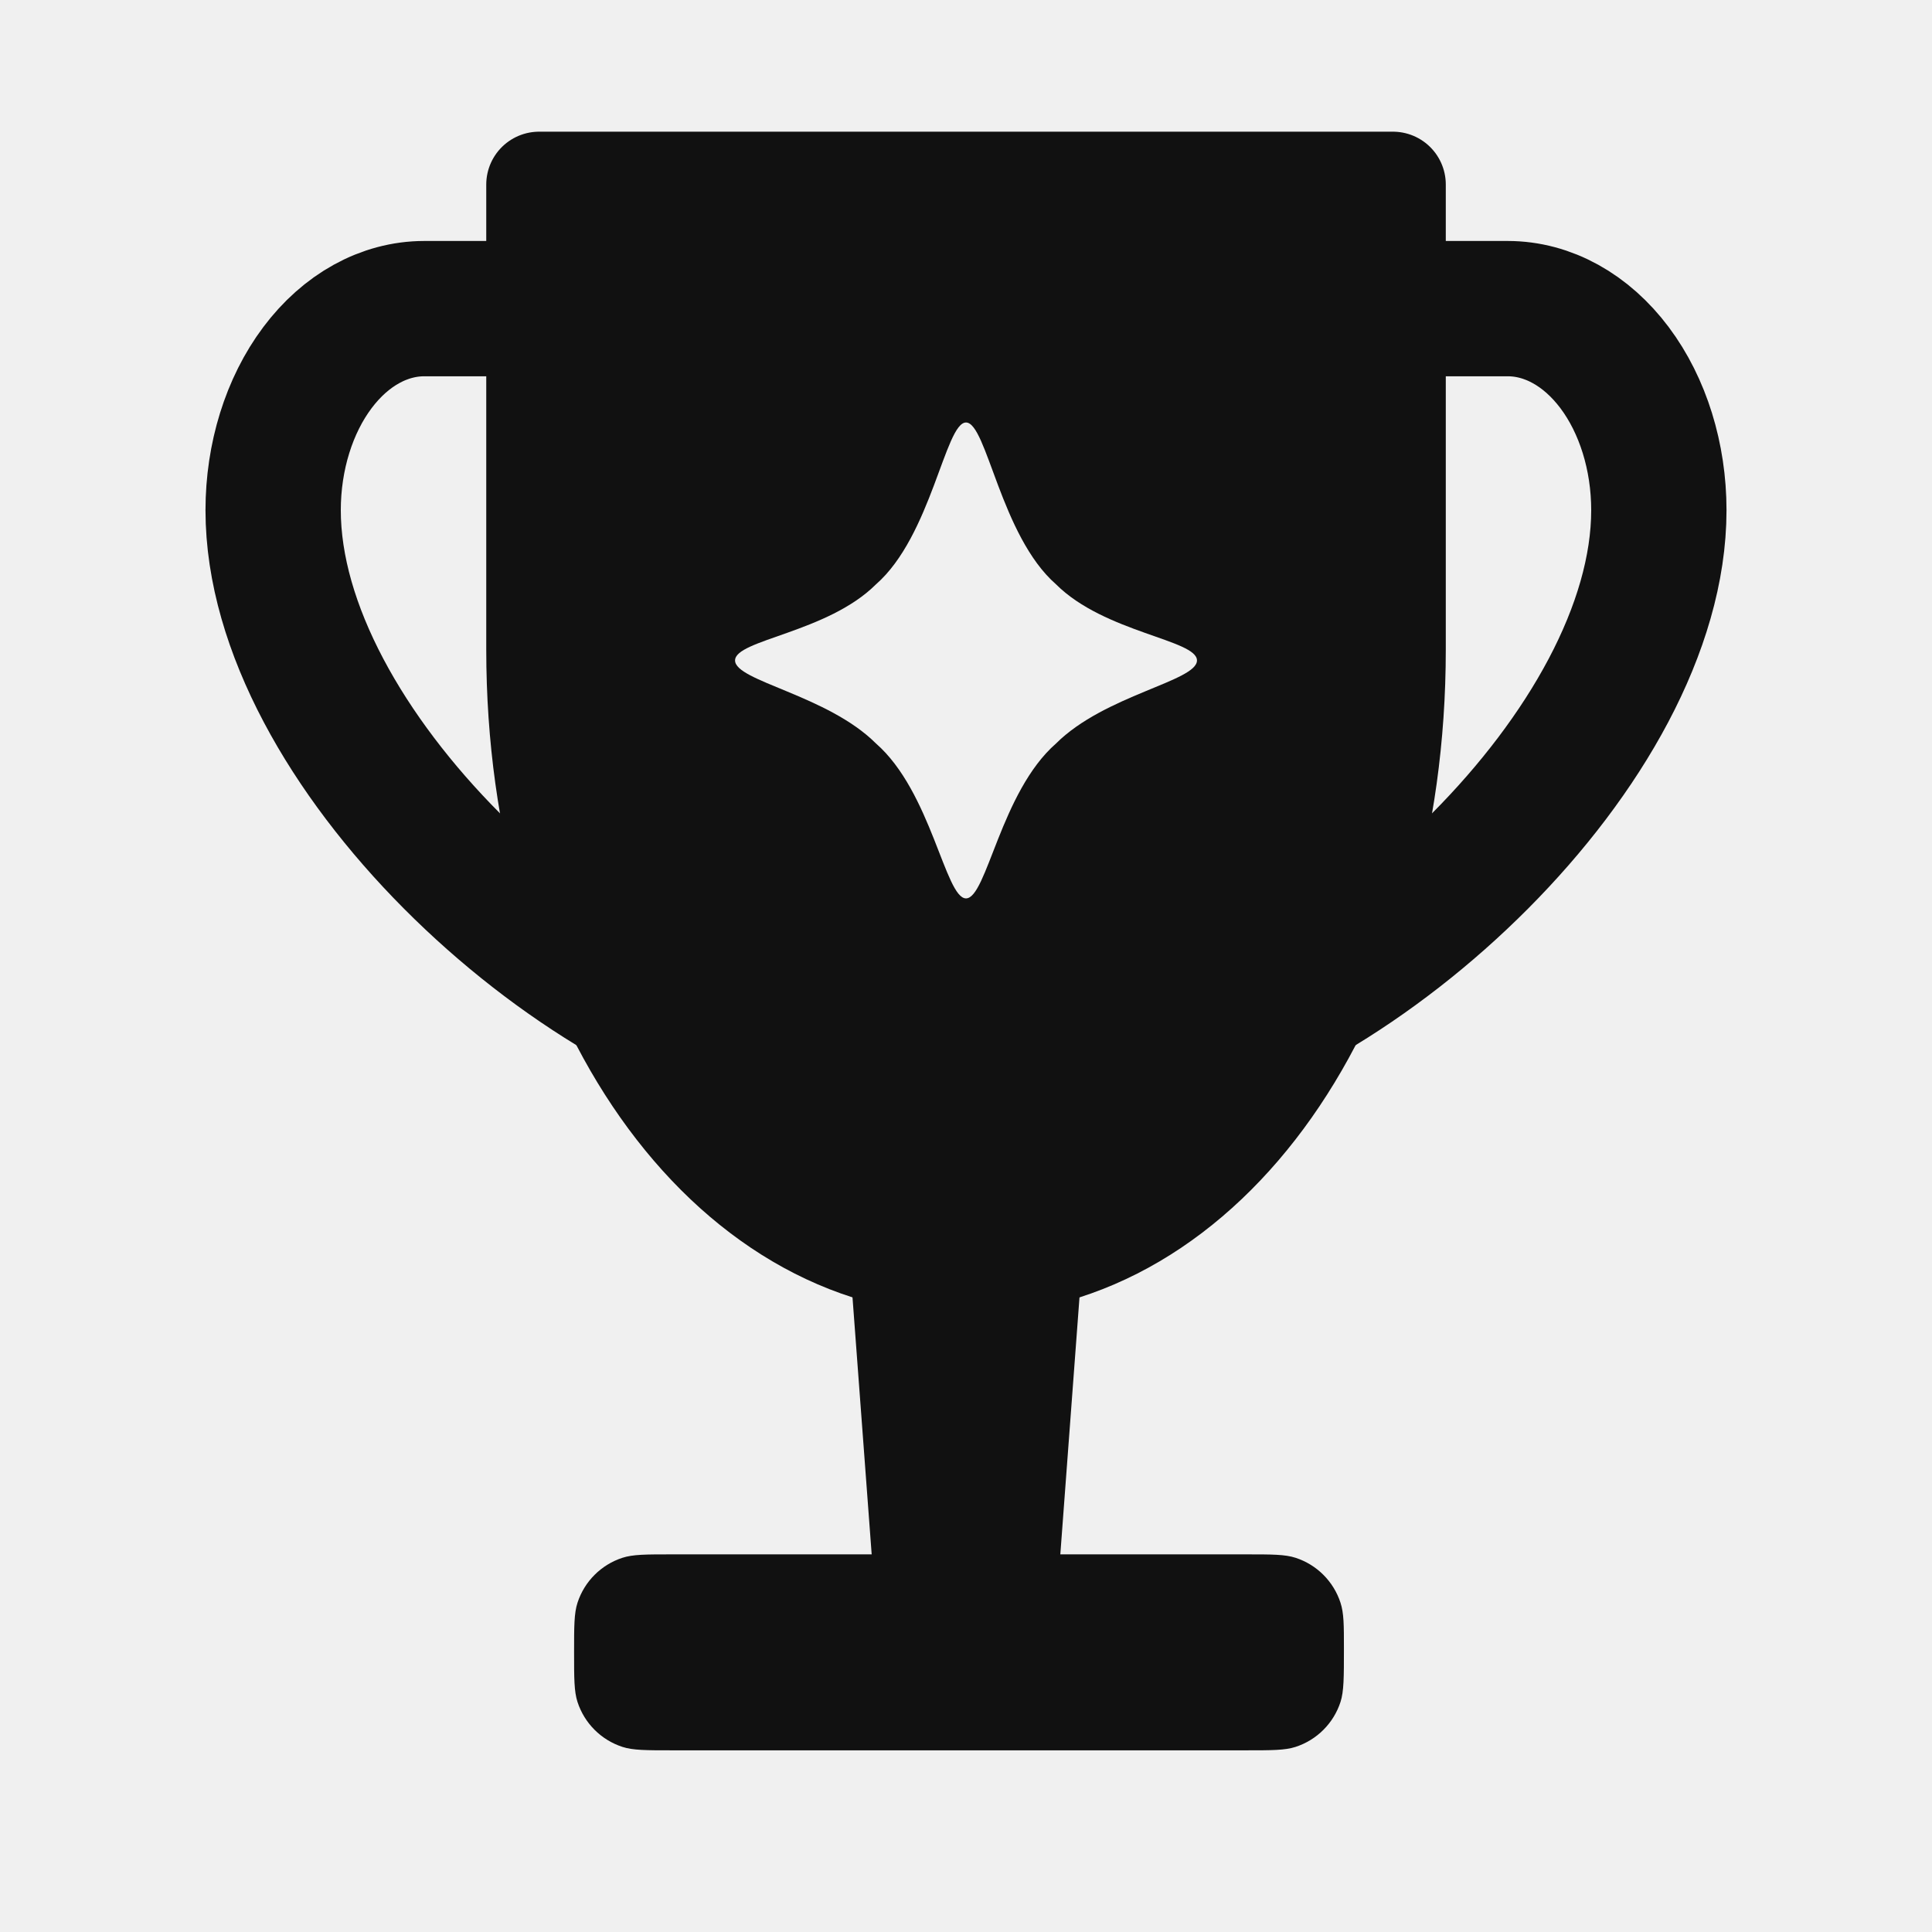
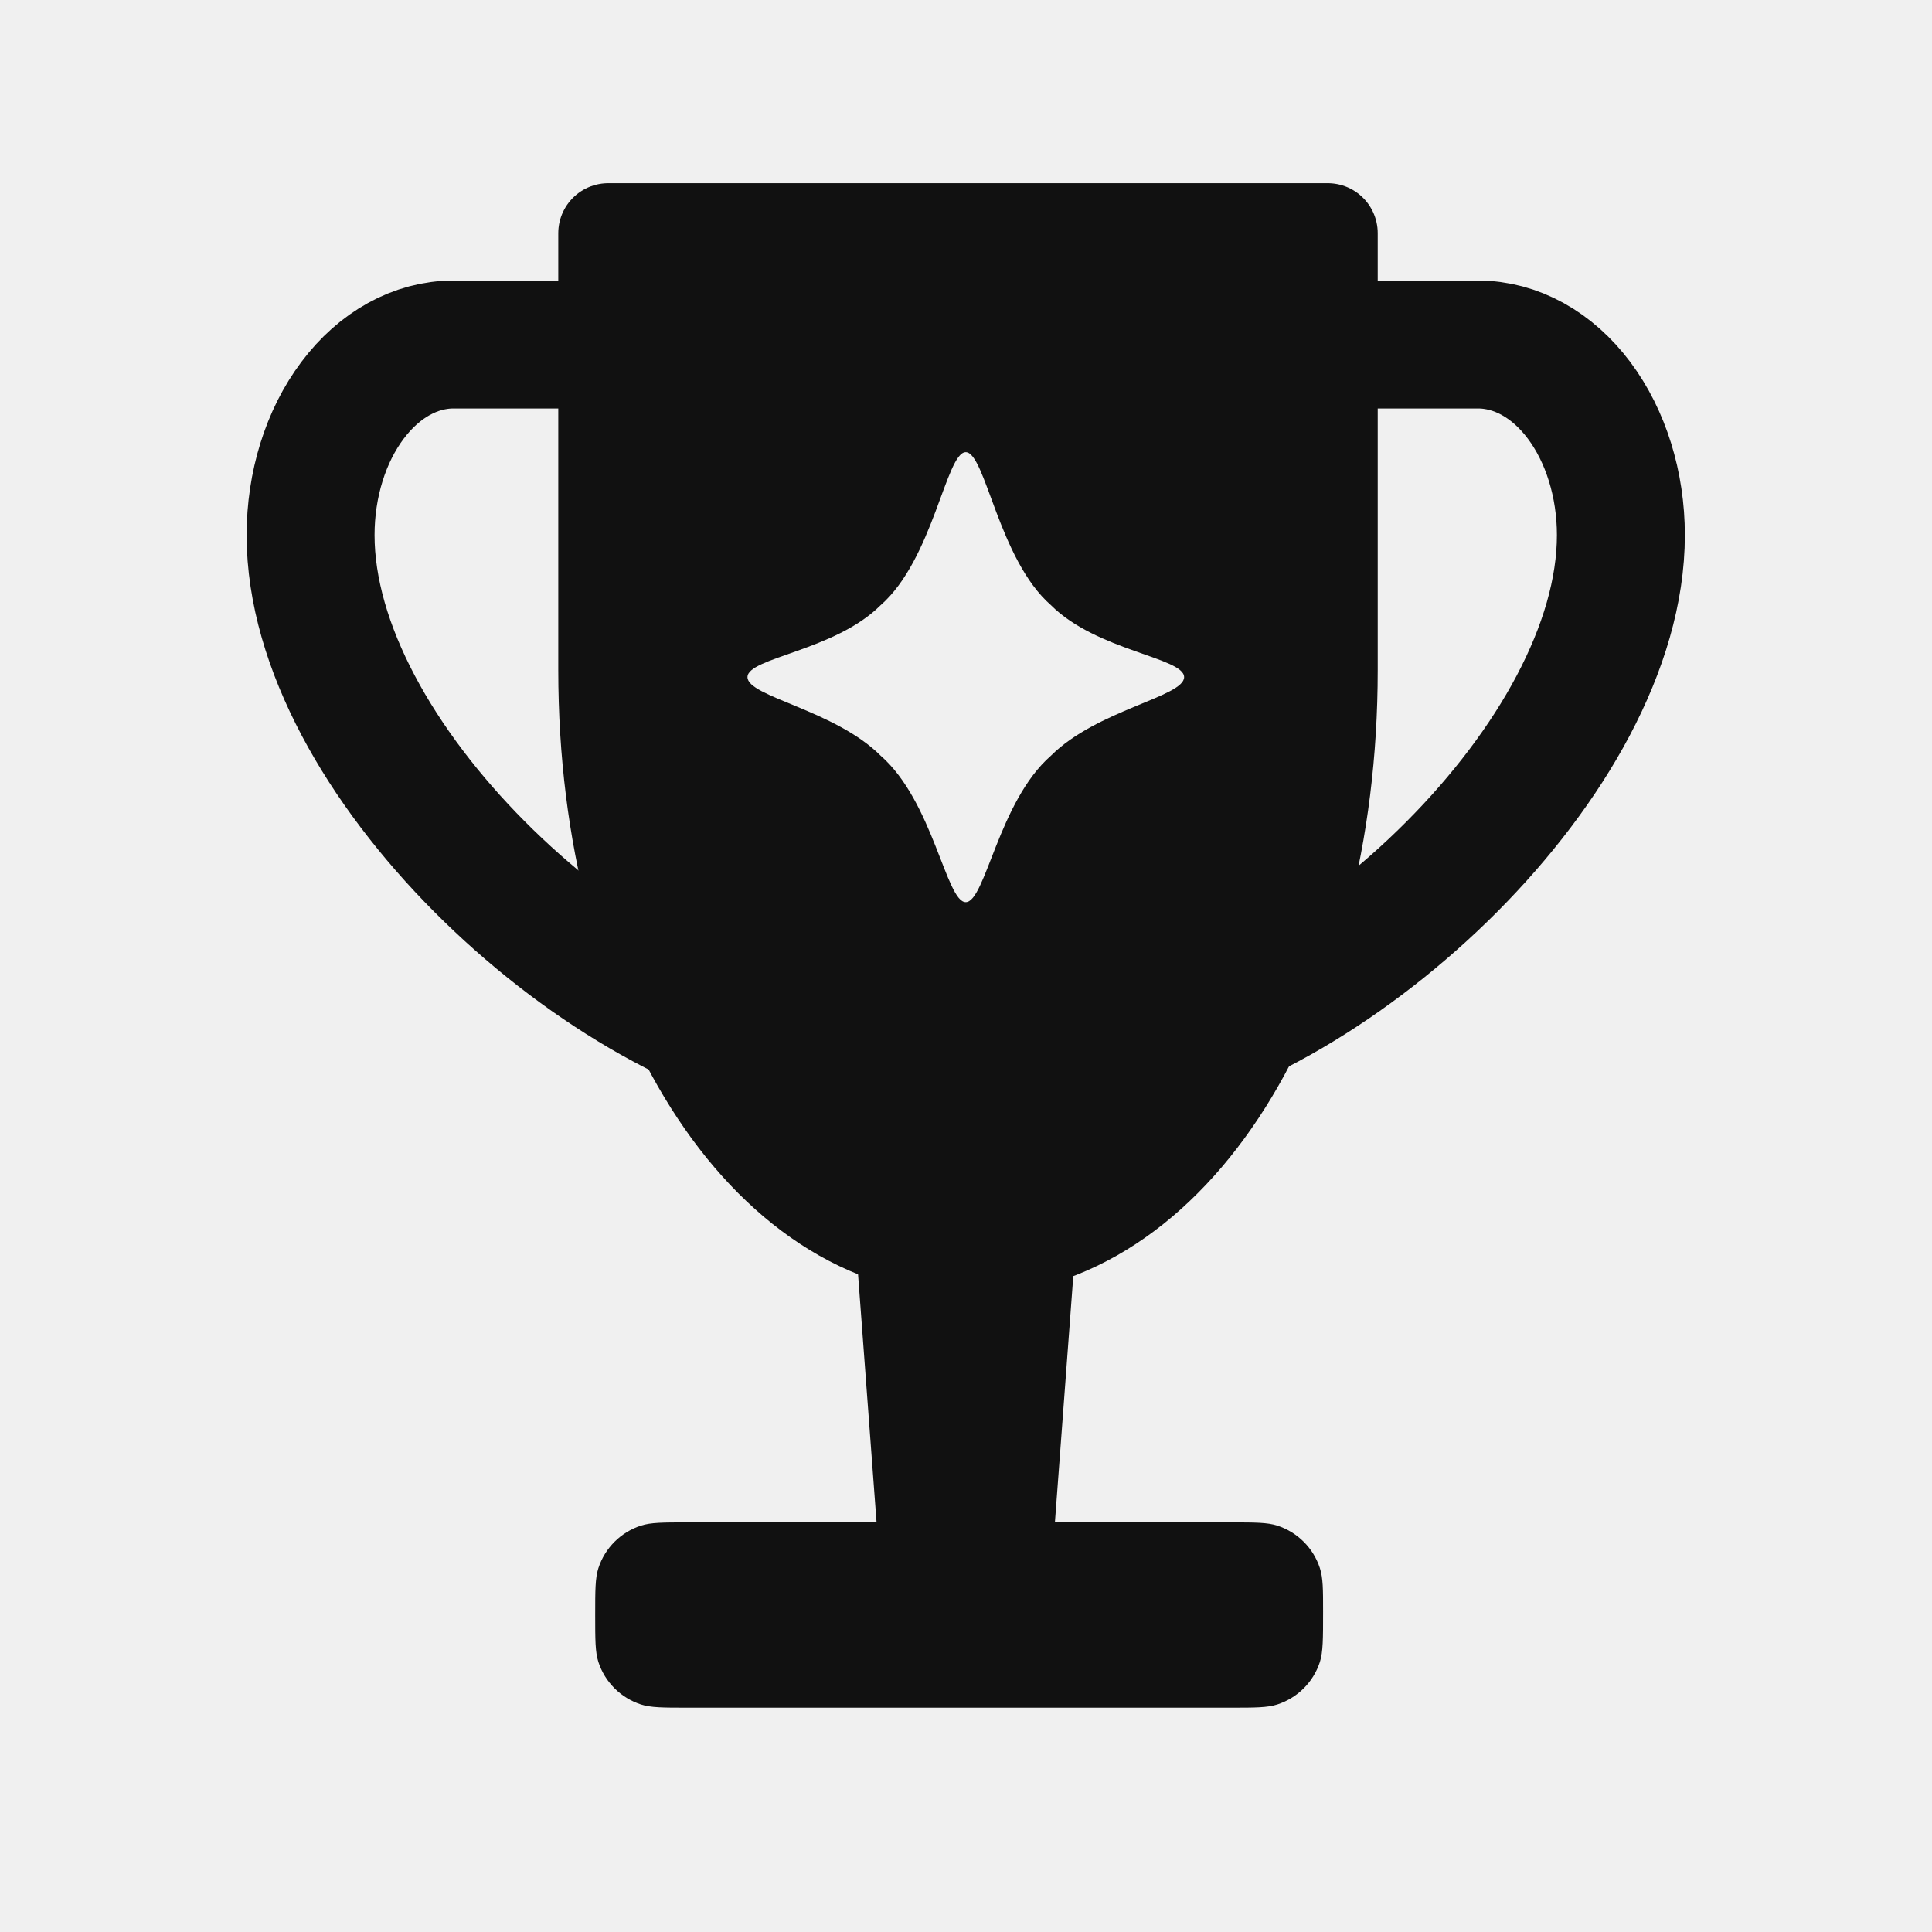
<svg xmlns="http://www.w3.org/2000/svg" width="48" height="48" viewBox="0 0 48 48" fill="none">
  <defs>
    <mask id="ko-legende" maskUnits="userSpaceOnUse" x="-8" y="-8" width="64" height="64">
      <rect x="-8" y="-8" width="64" height="64" fill="white" />
-       <g transform="translate(24 0) scale(0.331034) translate(-808.00 -73.5)">
-         <path d="M808.001 105.209C809.561 105.209 810.601 113.724 814.761 117.358C818.401 120.991 825.335 121.51 825.335 123.068C825.335 124.625 818.401 125.663 814.761 129.297C810.601 132.93 809.561 140.926 808.001 140.926C806.441 140.926 805.401 132.93 801.241 129.297C797.601 125.663 790.668 124.625 790.668 123.068C790.668 121.51 797.601 120.991 801.241 117.358C805.401 113.724 806.441 105.209 808.001 105.209Z" fill="black" />
+       <g transform="translate(24 0) scale(0.331034) translate(-1893.85 -73.5)">
+         <path d="M1893.83 107.437C1895.31 107.437 1896.29 115.488 1900.23 118.923C1903.67 122.359 1910.22 122.85 1910.22 124.322C1910.22 125.795 1903.67 126.777 1900.23 130.212C1896.29 133.648 1895.31 141.208 1893.83 141.208C1892.36 141.208 1891.38 133.648 1887.44 130.212C1884 126.777 1877.45 125.795 1877.45 124.322C1877.45 122.85 1884 122.359 1887.44 118.923C1891.38 115.488 1892.36 107.437 1893.83 107.437Z" fill="black" />
      </g>
    </mask>
  </defs>
  <g mask="url(#ko-legende)">
-     <g transform="translate(24 0) scale(0.331034) translate(-808.00 -73.5)">
-       <path d="M775.961 87.35H840.042V122.251C840.042 148.53 825.802 168.239 808.001 168.239C790.201 168.239 775.961 148.53 775.961 122.251V87.35Z" fill="#111111" stroke-width="7.934" stroke-linecap="round" stroke-linejoin="round" stroke="#111111" />
-       <path d="M780.582 96.663H767.345C764.336 96.663 761.451 98.257 759.323 101.094C757.195 103.931 756 107.778 756 111.79C756 129.439 778.481 150.449 795.814 153.39M835.418 96.663H848.655C851.664 96.663 854.549 98.257 856.677 101.094C858.805 103.931 860 107.778 860 111.79C860 129.439 837.519 150.449 820.186 153.39" stroke-width="10.155" stroke-linecap="round" stroke-linejoin="round" stroke="#111111" />
-       <path d="M801.019 191.47L797.867 149.232C797.867 145.376 804.144 142.25 808 142.25C811.856 142.25 818.132 145.376 818.132 149.232L814.981 191.47C814.981 195.326 811.856 198.453 808 198.453C804.144 198.453 801.019 195.326 801.019 191.47Z" fill="#111111" />
-       <path d="M829.01 190.158H785.939C783.984 190.158 783.007 190.158 782.215 190.415C780.616 190.935 779.363 192.189 778.843 193.788C778.586 194.579 778.586 195.556 778.586 197.512C778.586 199.467 778.586 200.445 778.843 201.236C779.363 202.835 780.616 204.089 782.215 204.608C783.007 204.865 783.984 204.865 785.939 204.865H829.01C830.965 204.865 831.943 204.865 832.734 204.608C834.333 204.089 835.587 202.835 836.107 201.236C836.364 200.445 836.364 199.376 836.364 197.238C836.364 195.465 836.364 194.579 836.107 193.788C835.587 192.189 834.333 190.935 832.734 190.415C831.943 190.158 830.965 190.158 829.01 190.158Z" fill="#111111" />
+     <g transform="translate(24 0) scale(0.331034) translate(-1893.85 -73.5)">
+       <path d="M1867 91H1921V123.792C1921 148.482 1909 167 1894 167C1879 167 1867 148.482 1867 123.792V91Z" fill="#111111" stroke-width="7.501" stroke-linecap="round" stroke-linejoin="round" stroke="#111111" />
+       <path d="M1867.91 99.356H1855.39C1852.55 99.356 1849.82 100.863 1847.81 103.545C1845.79 106.228 1844.66 109.866 1844.66 113.659C1844.66 130.347 1865.92 150.213 1882.31 152.994M1919.76 99.356H1932.27C1935.12 99.356 1937.85 100.863 1939.86 103.545C1941.87 106.228 1943 109.866 1943 113.659C1943 130.347 1921.74 150.213 1905.35 152.994" stroke-width="9.602" stroke-linecap="round" stroke-linejoin="round" stroke="#111111" />
+       <path d="M1887.23 189L1884.25 149.061C1884.25 145.416 1890.19 142.46 1893.83 142.46C1897.48 142.46 1903.41 145.416 1903.41 149.061L1900.43 189C1900.43 192.645 1897.48 195.602 1893.83 195.602C1890.19 195.602 1887.23 192.645 1887.23 189Z" fill="#111111" />
+       <path d="M1913.7 187.759H1872.97C1871.12 187.759 1870.2 187.759 1869.45 188.002C1867.94 188.494 1866.75 189.679 1866.26 191.191C1866.02 191.939 1866.02 192.864 1866.02 194.712C1866.02 196.561 1866.02 197.486 1866.26 198.234C1866.75 199.746 1867.94 200.931 1869.45 201.422C1870.2 201.665 1871.12 201.665 1872.97 201.665H1913.7C1915.55 201.665 1916.47 201.665 1917.22 201.422C1918.73 200.931 1919.92 199.746 1920.41 198.234C1920.65 197.486 1920.65 196.475 1920.65 194.453C1920.65 192.777 1920.65 191.939 1920.41 191.191C1919.92 189.679 1918.73 188.494 1917.22 188.002C1916.47 187.759 1915.55 187.759 1913.7 187.759Z" fill="#111111" />
    </g>
  </g>
</svg>
